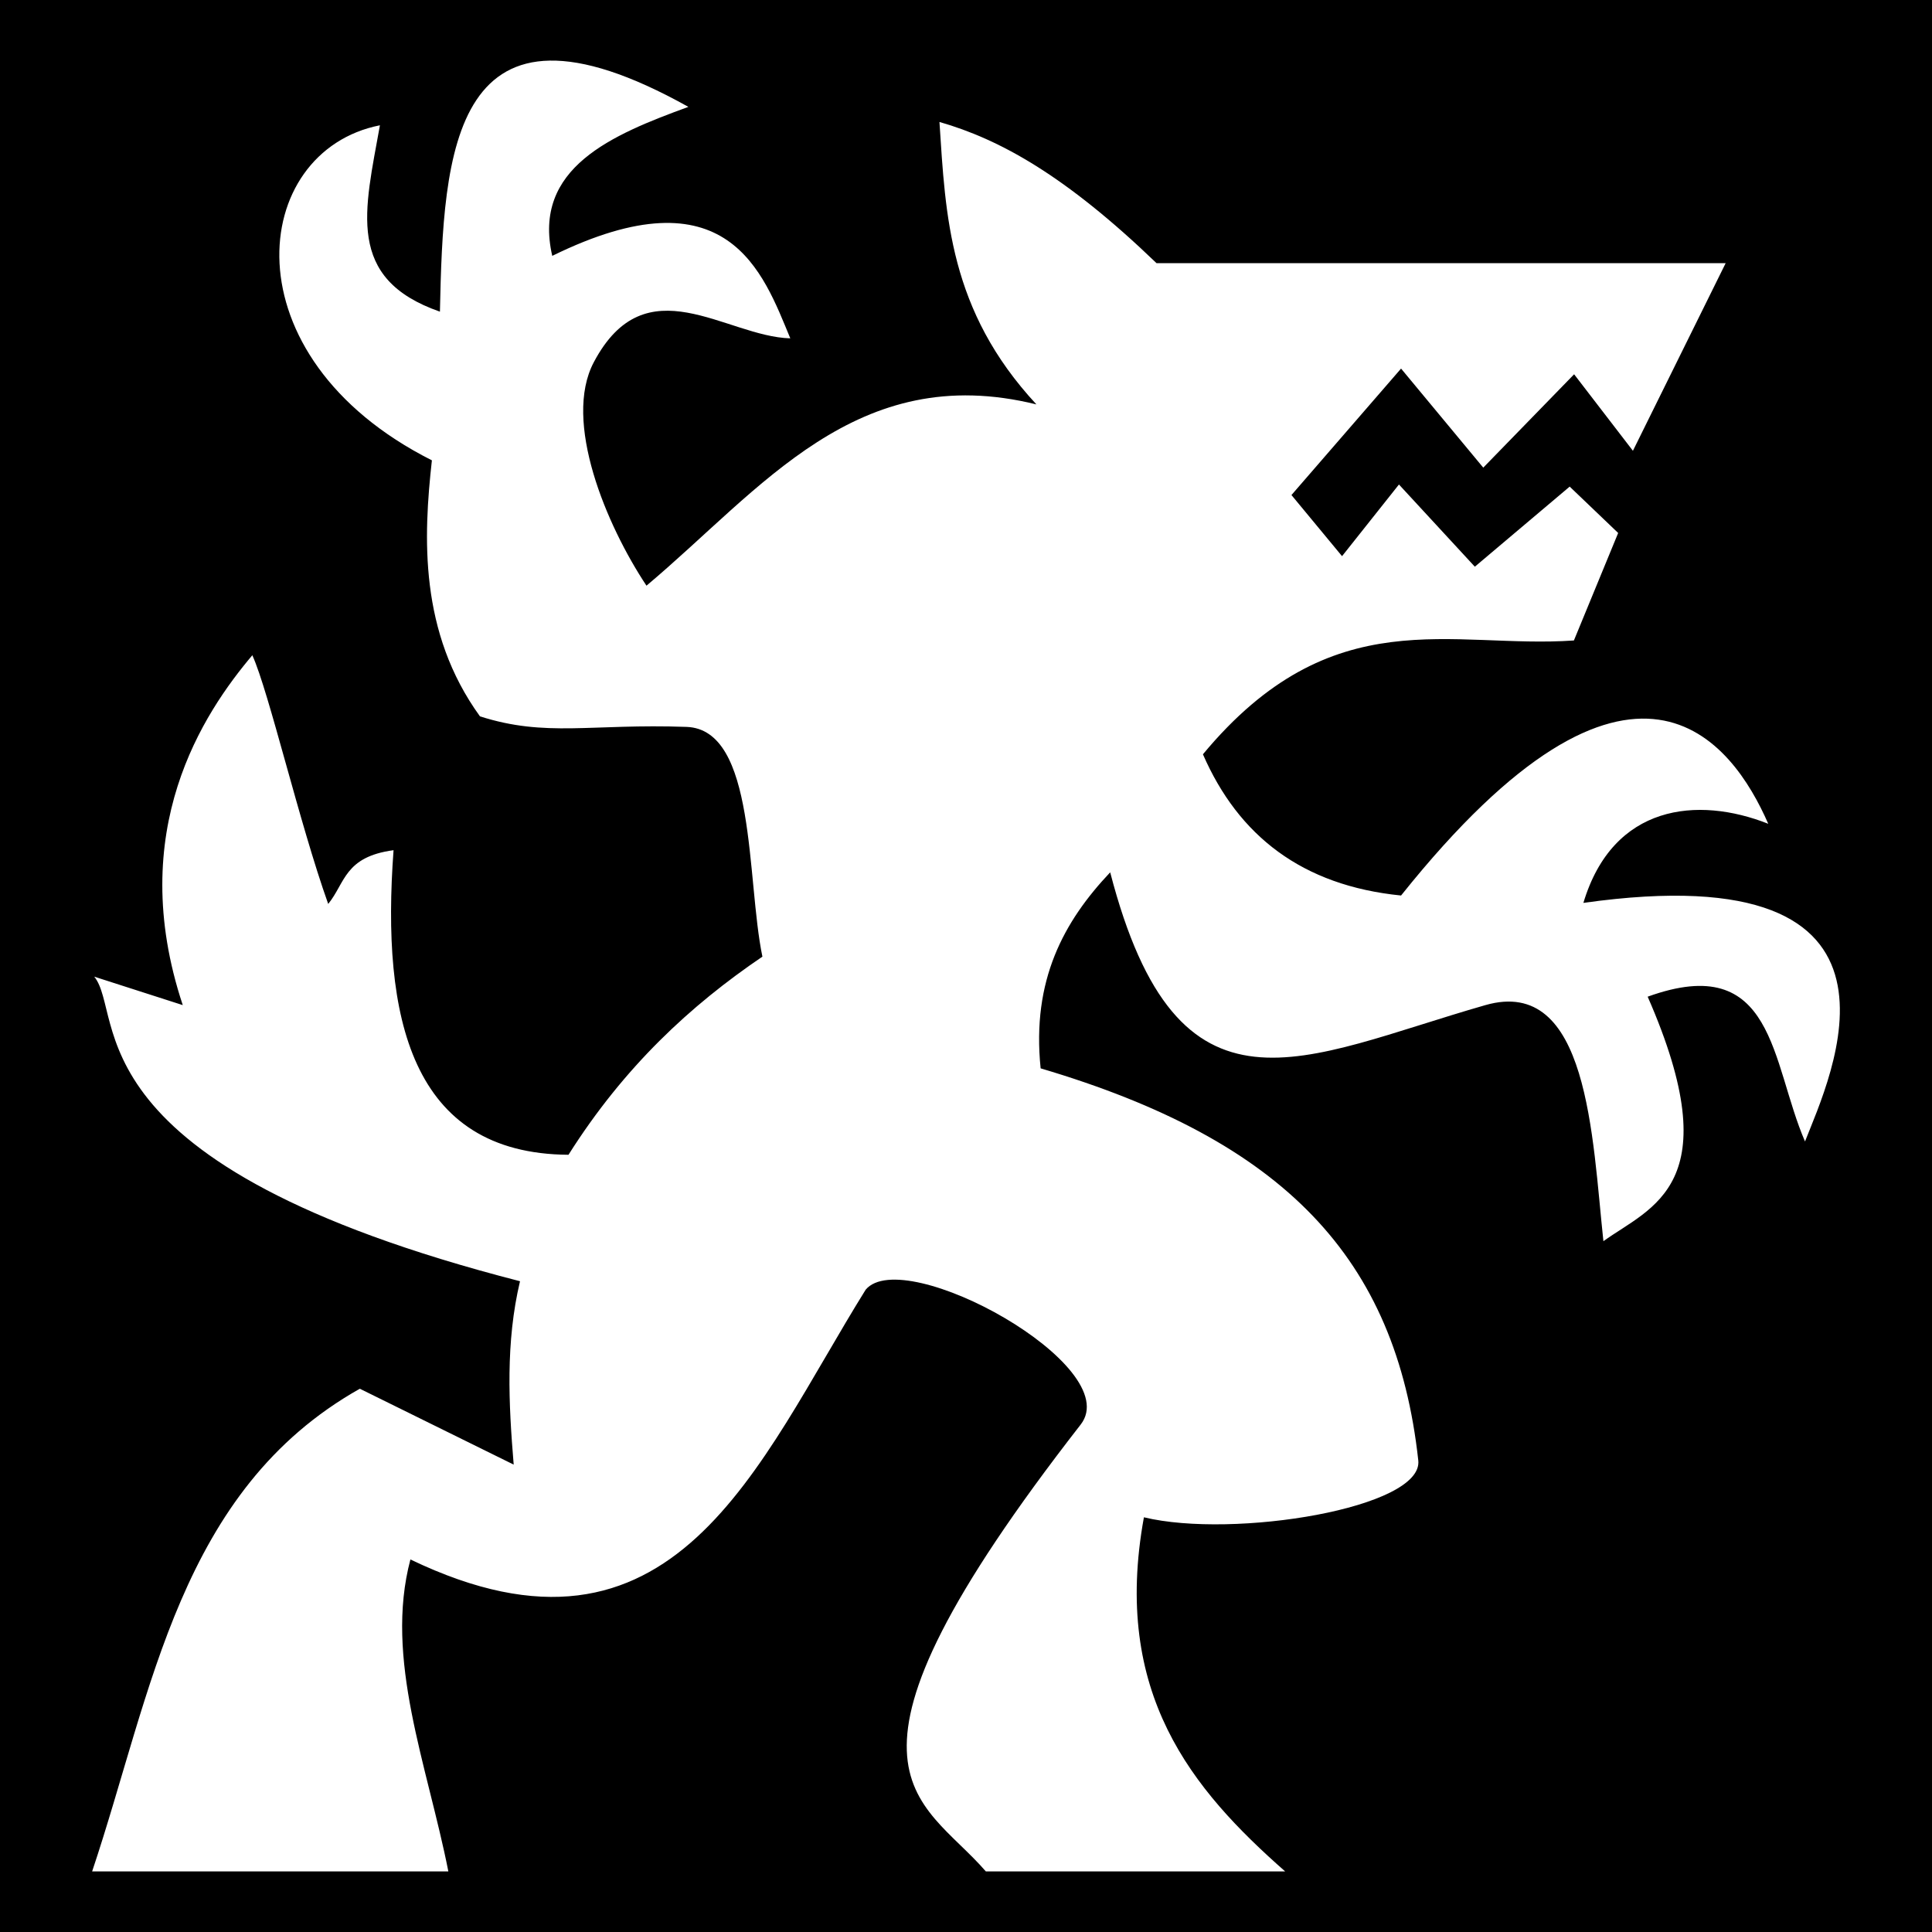
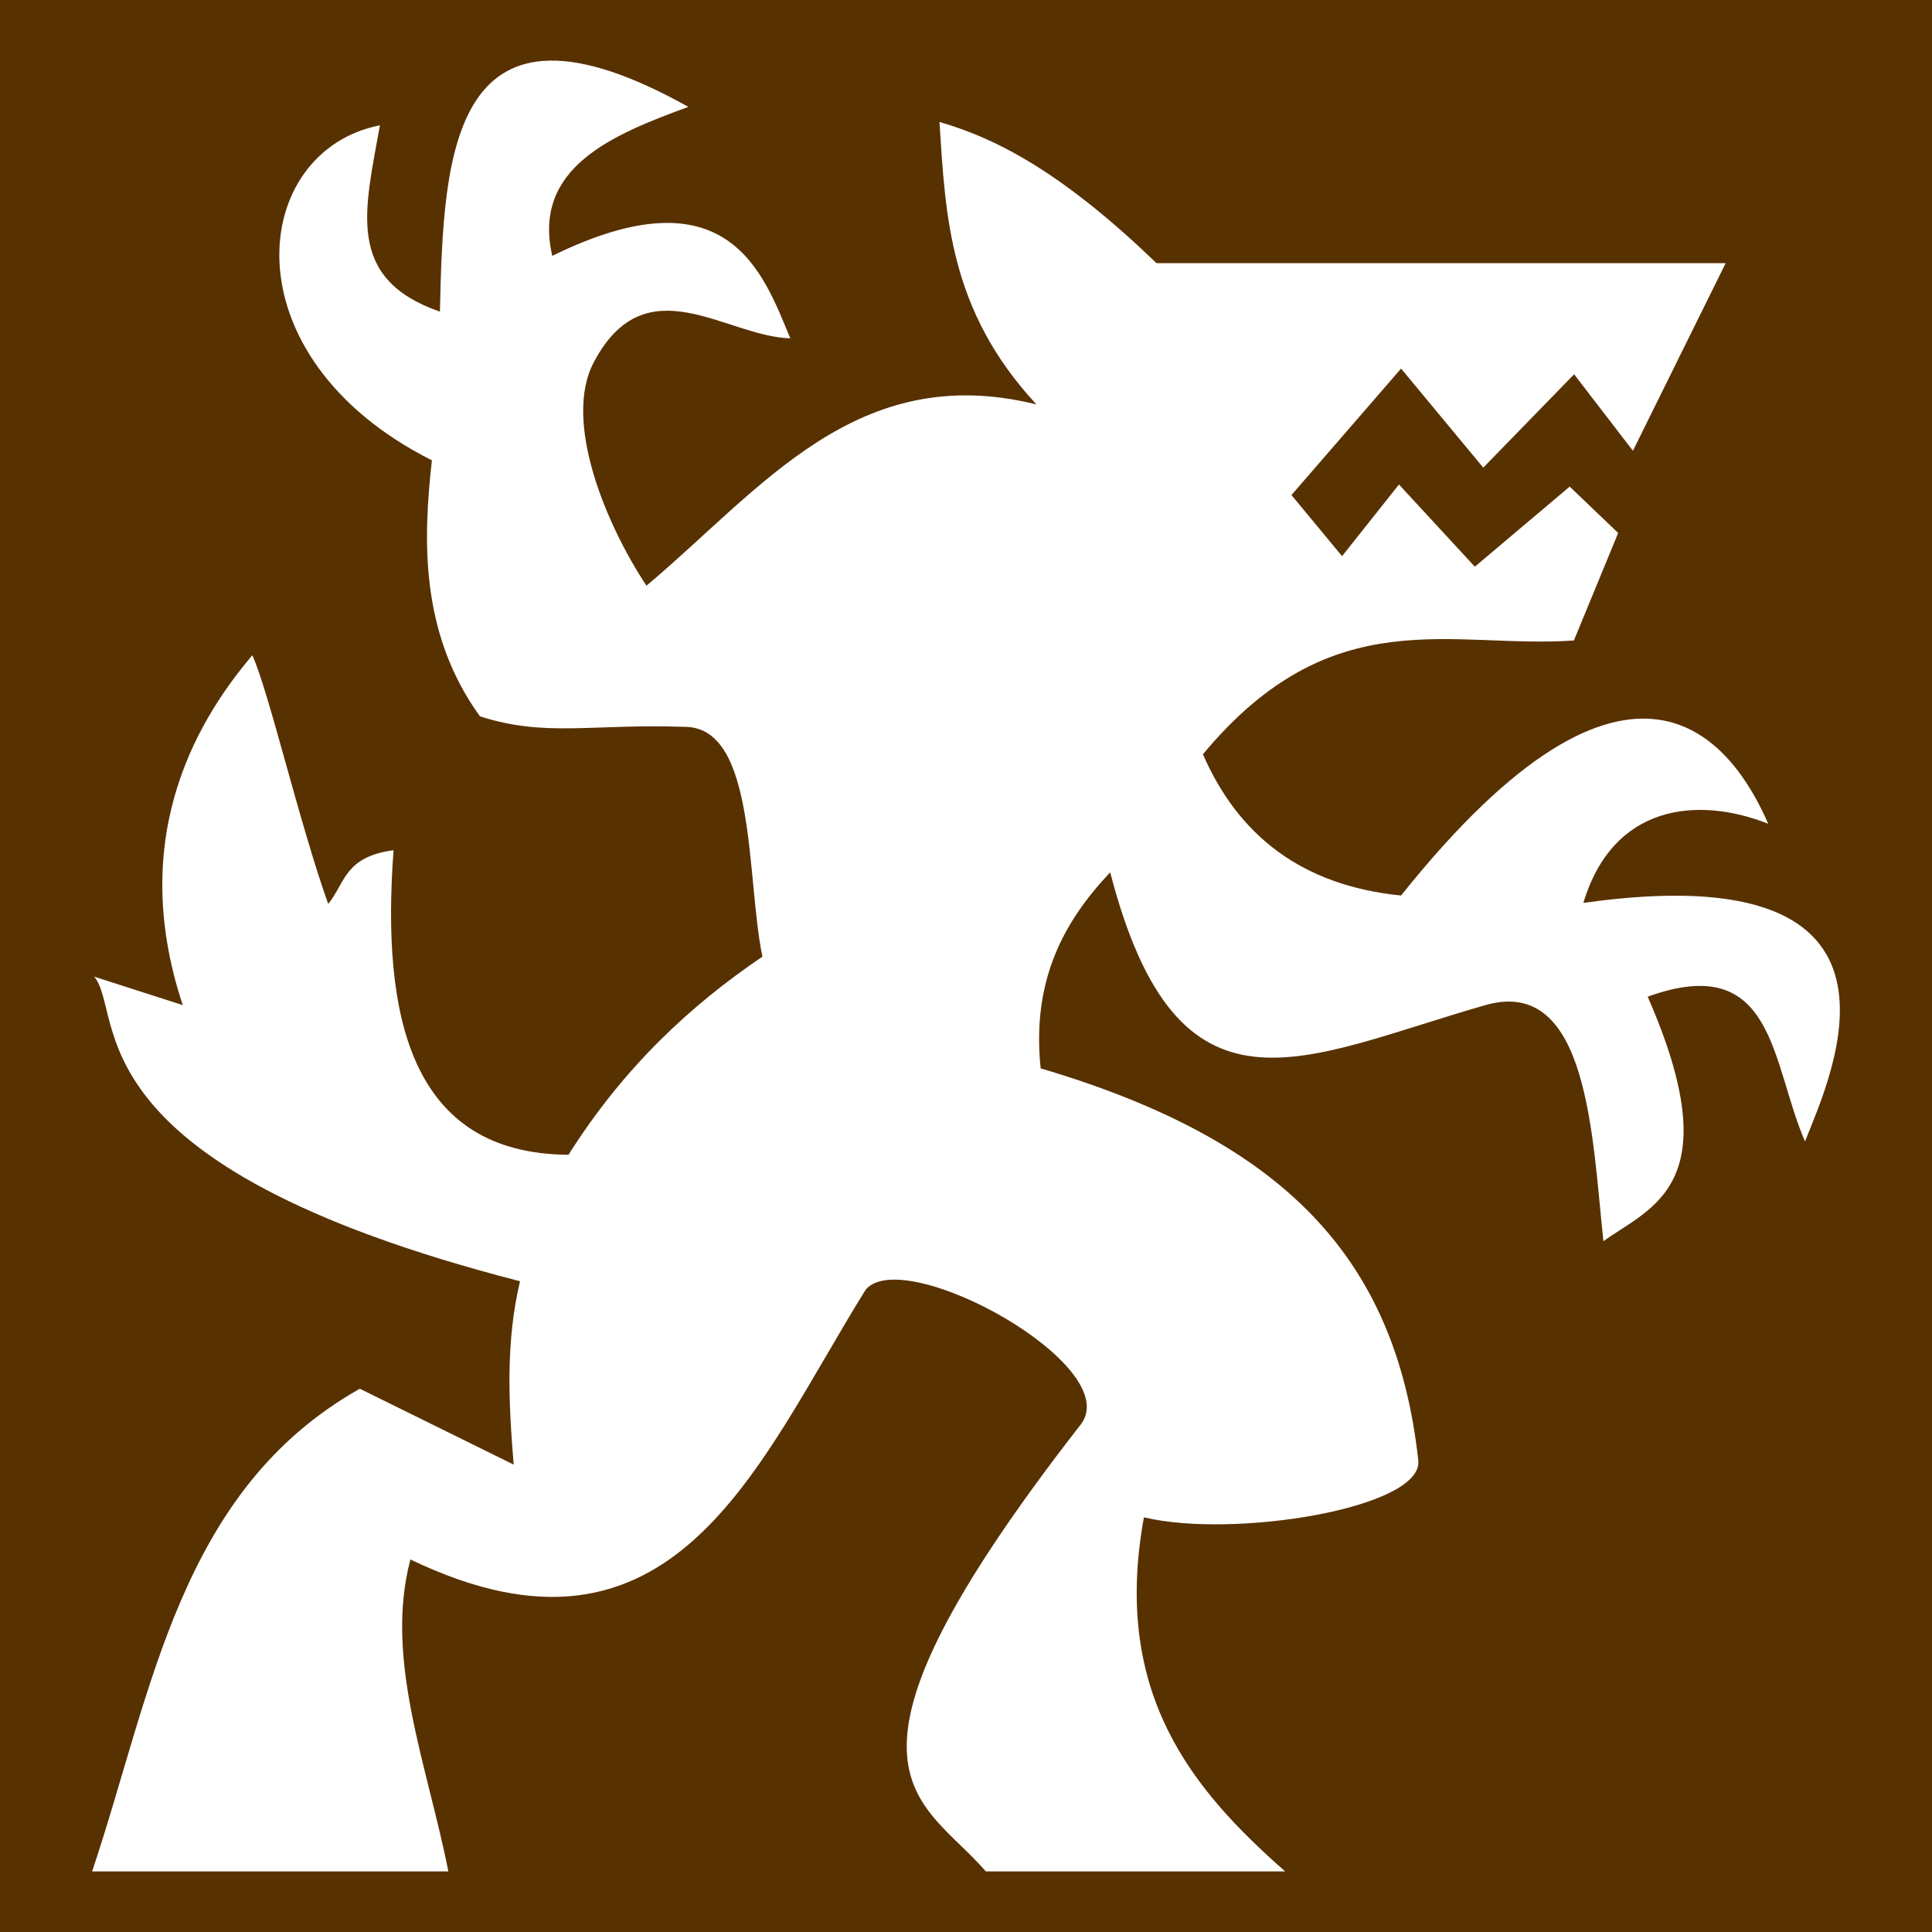
<svg xmlns="http://www.w3.org/2000/svg" viewBox="0 0 512 512">
-   <path d="M0 0h512v512H0z" />
+   <path d="M0 0h512v512H0z" fill="rgb(88, 49, 1)" fill-opacity="1" />
  <path fill="#fff" d="M340.573 495.942h-79.318c-17.24-19.952-46.972-25.794 25.136-118.418 12.088-15.528-46.796-47.858-56.975-35.75-28.683 46.058-50.585 105.183-120.653 71.499-6.986 26.338 4.46 54.395 10.054 82.67h-94.4c16.02-47.83 23.117-100.957 70.94-127.915l40.776 20.109c-1.342-16.2-2.167-32.398 1.676-48.597-120.404-30.952-104.494-70.512-112.833-80.714l23.46 7.54c-15.39-46.284 5.568-77.477 18.434-92.724 4.425 9.79 12.396 44.278 20.108 65.913 4.531-5.565 4.27-12.491 17.316-14.244-3.269 44.218 4.552 80.447 46.362 80.715 14.779-23.381 32.411-39.627 51.39-52.507-4.278-20.515-1.554-60.232-20.11-60.885-25.41-.894-37.227 2.808-54.74-2.793-16.173-22.335-14.987-47.59-12.74-67.847-54.678-27.557-48.39-81.972-13.772-88.792-4.022 22.54-9.233 40.639 15.9 49.392.914-42.185 2.97-89.372 65.844-54.272-20.147 7.362-41.442 16.125-36.077 39.484 46.607-22.884 55.874 4.5 63.086 21.858-17.15-.46-38.262-19.805-52.078 6.336-8.267 15.643 3.313 43.175 13.965 59.21 30.528-25.635 55.627-59.8 103.337-48.038-23.147-24.95-24.066-49.9-25.695-74.85 15.918 4.581 33.276 14.078 57.534 37.425h150.816L432.74 119.46l-15.584-20.272-24.075 24.74-21.785-26.252-29.046 33.514 13.406 16.2 15.082-18.993 20.108 21.785 25.136-21.226 12.848 12.289-11.73 28.487c-32.382 2.288-63.976-11.185-98.31 30.164 9.407 21.581 26.252 34.796 52.506 37.424 61.734-77.259 87.839-40.664 97.308-19.008-18.712-7.396-41.145-5.18-48.99 20.963 94.104-13.285 65.17 46.659 58.734 63.227-9.057-20.891-7.92-50.593-41.698-38.37 21.891 49.98.846 55.718-11.73 64.795-2.965-27.495-3.925-70.39-31.28-62.56-48.574 13.901-81.41 34.295-99.428-35.191-12.245 12.959-20.846 28.52-18.433 51.948 64.634 19.134 94.215 50.374 100.082 103.907 1.383 12.625-48.923 20.805-72.712 15.07-8.508 46.645 12.735 72.095 37.425 93.841z" />
</svg>
